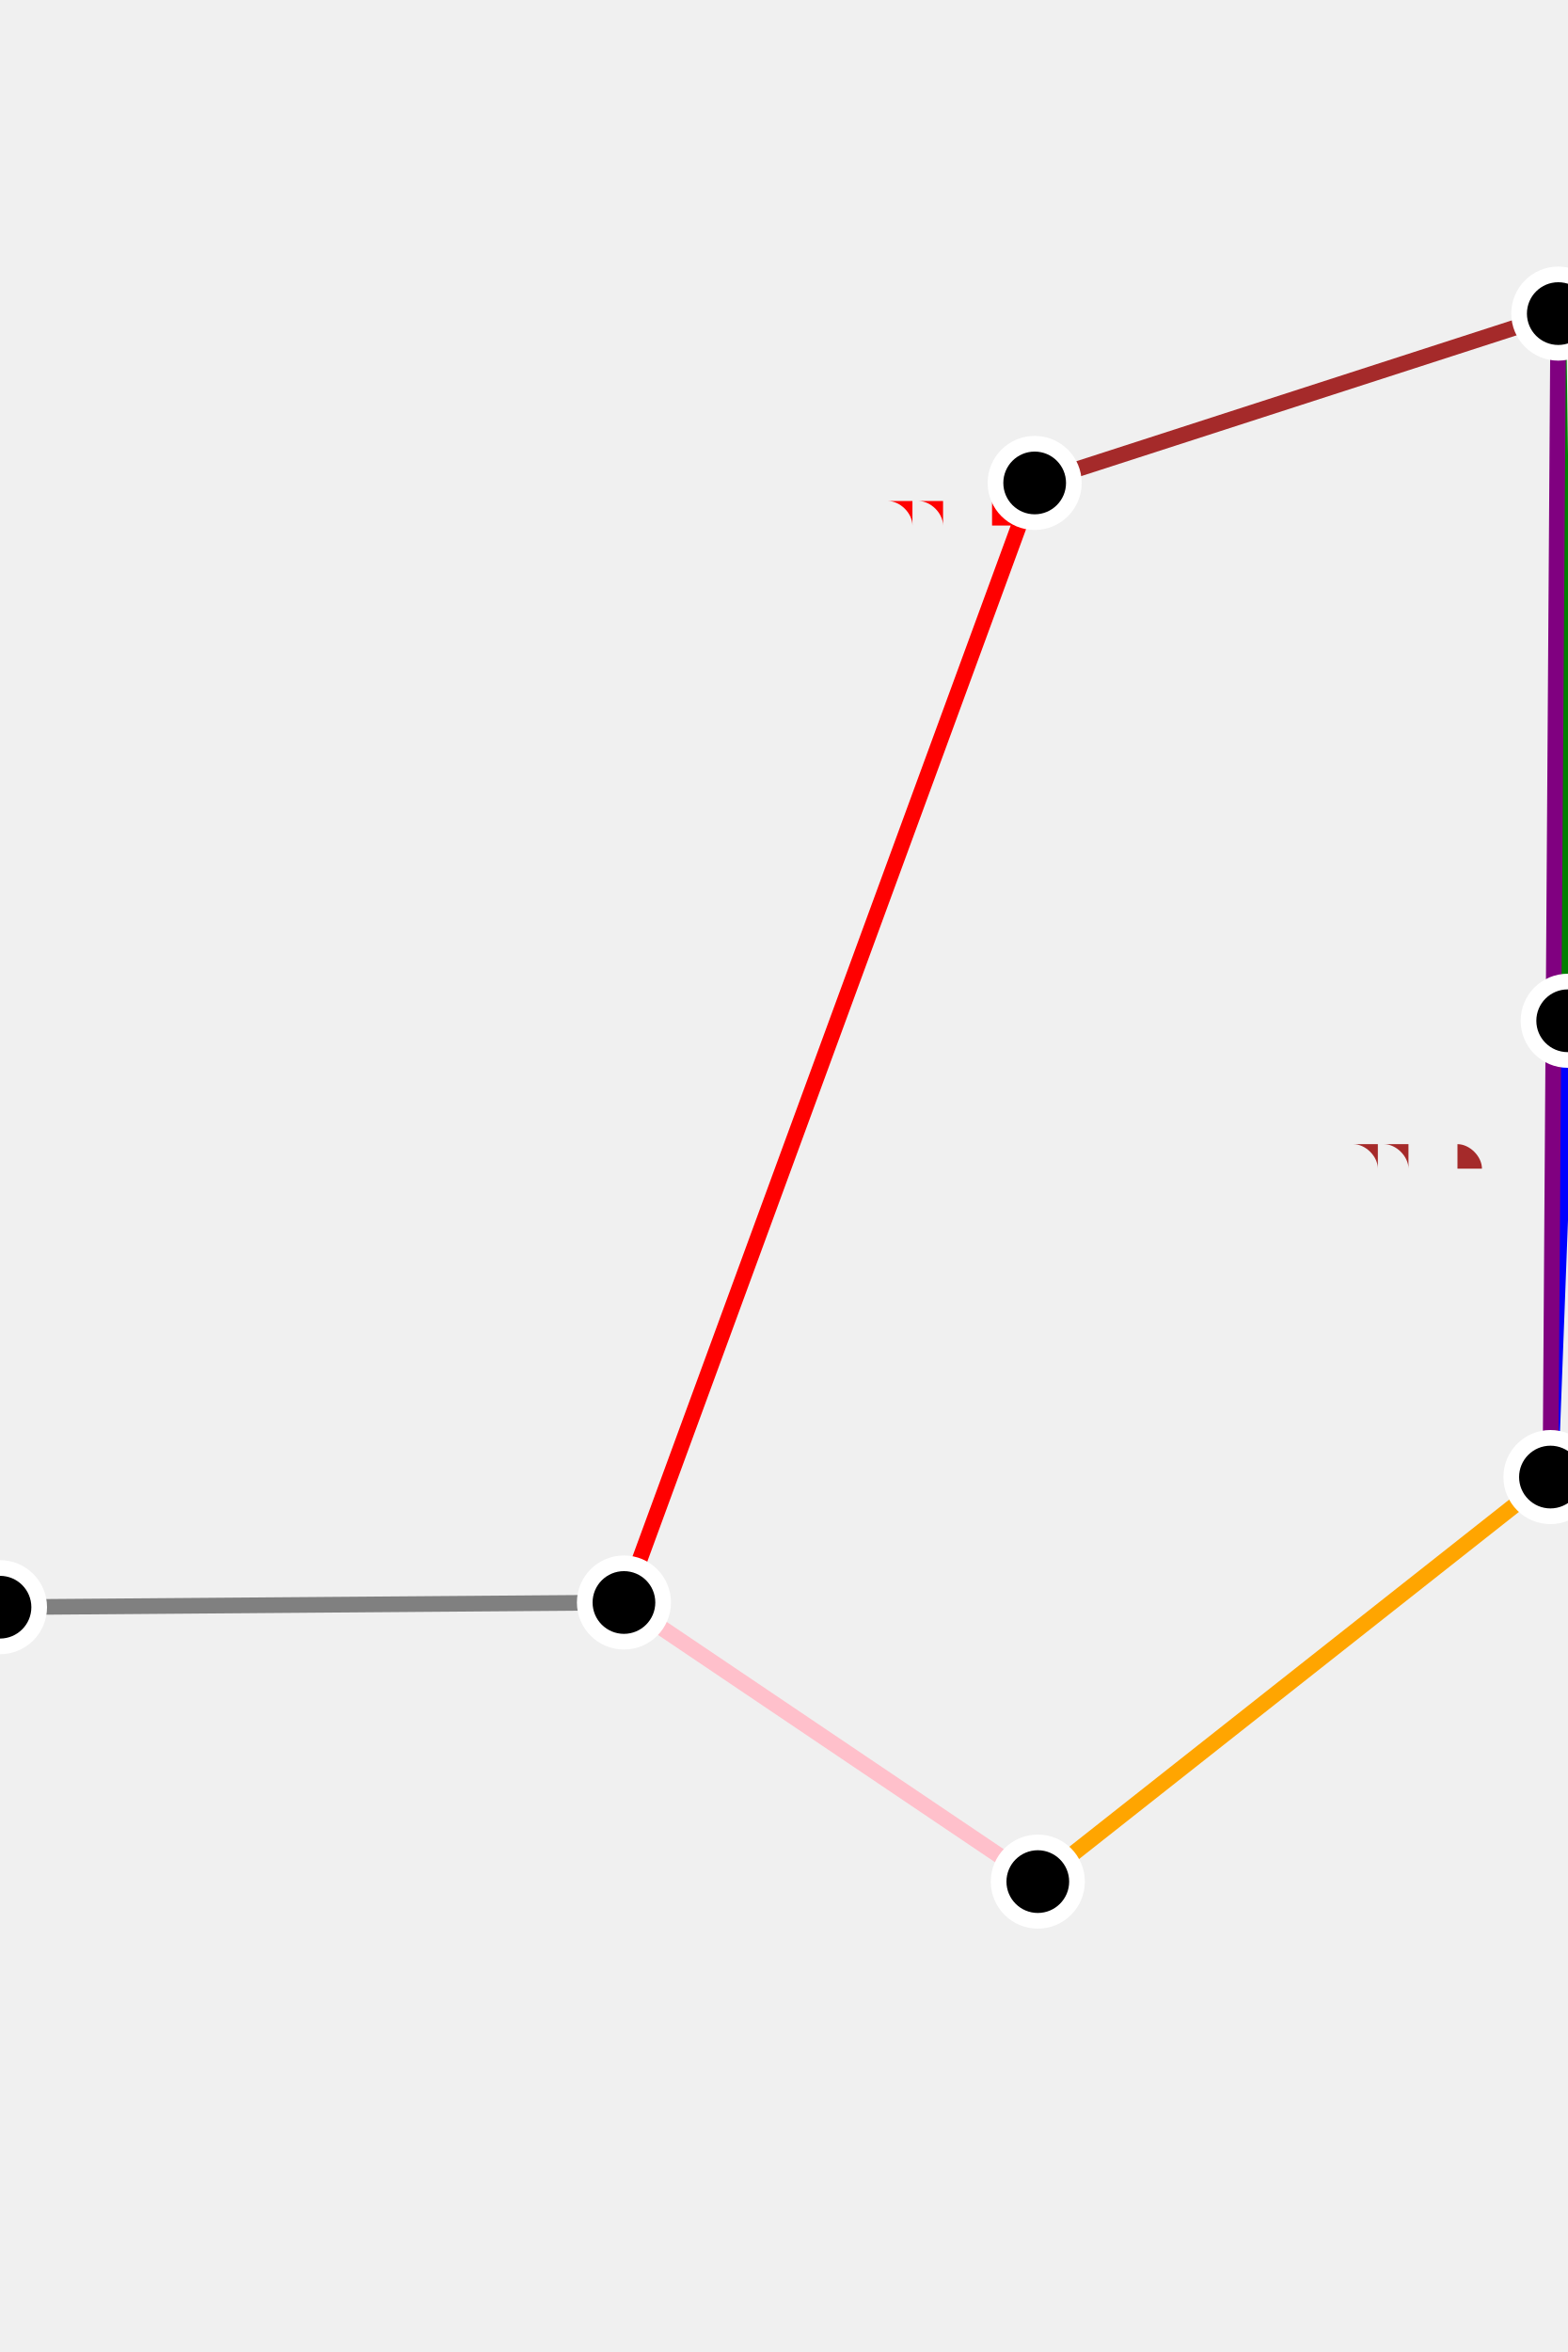
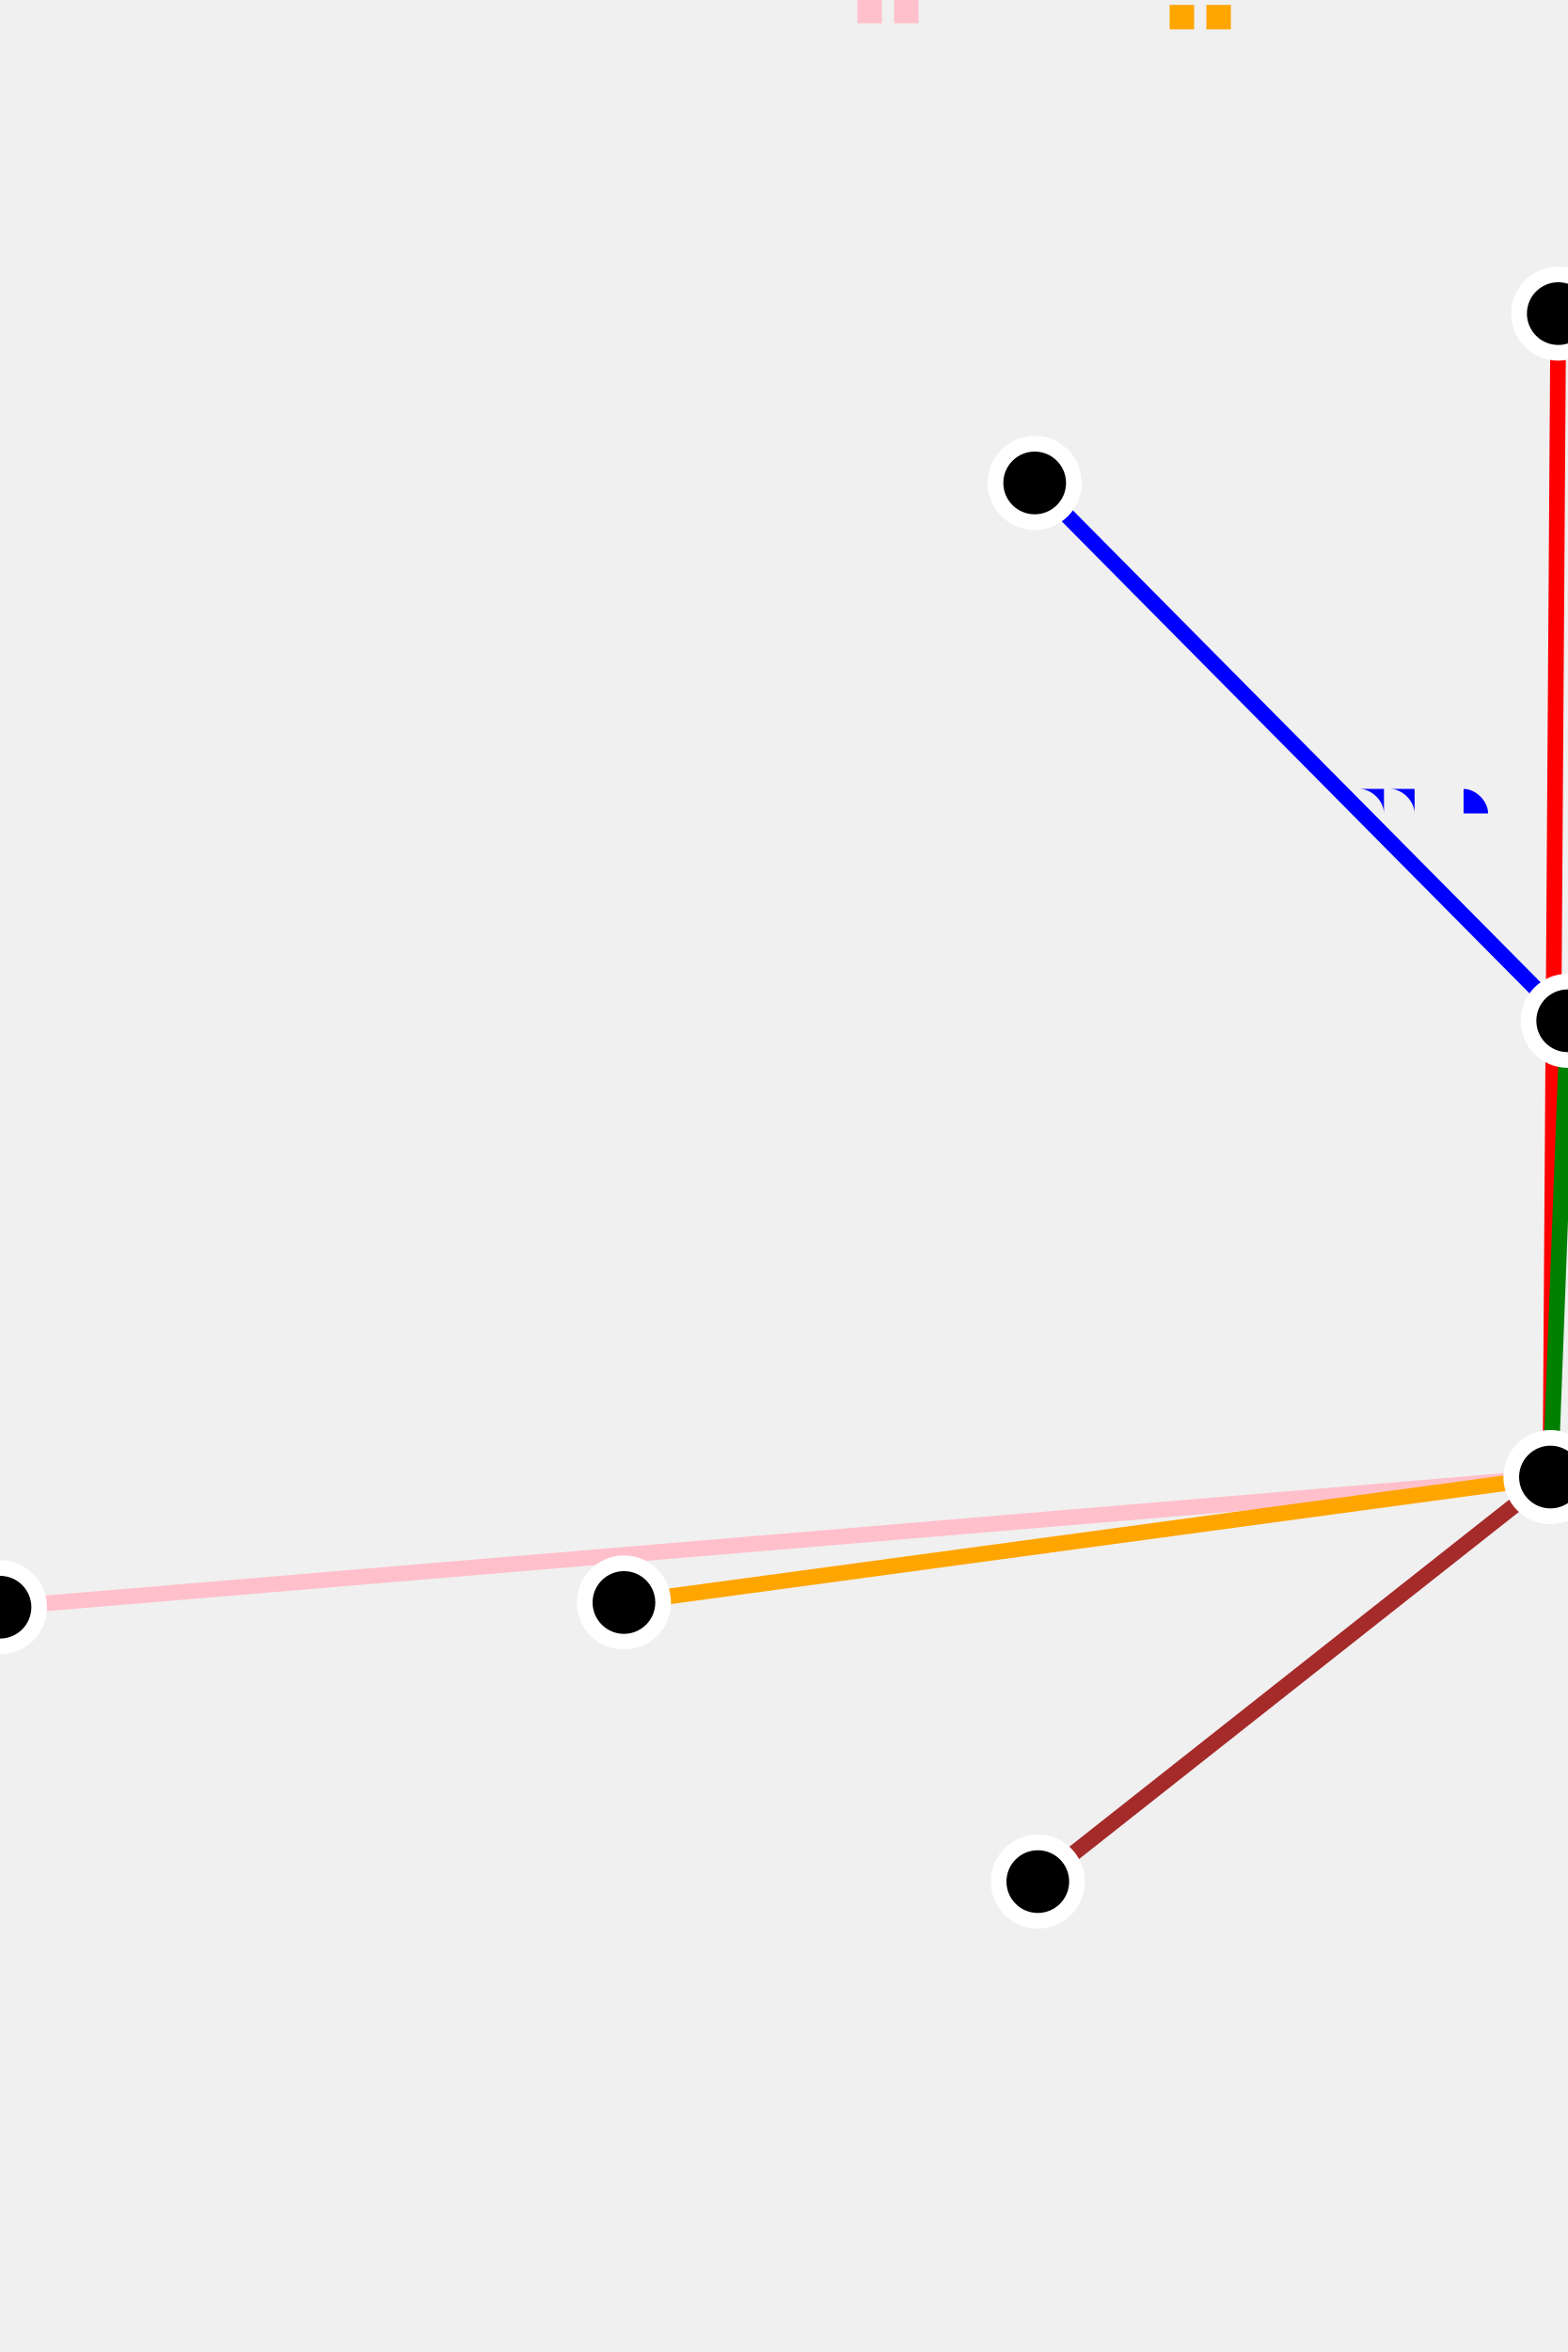
<svg xmlns="http://www.w3.org/2000/svg" baseProfile="full" height="100%" version="1.1" viewBox="0 0.2 1 1.5" width="100%">
  <defs />
-   <text fill="pink" font-family="Arial" font-size="0.025" font-weight="bold" stroke="none" x="0.567" y="0.089">6 mins</text>
-   <line fill="pink" id="line" stroke="pink" stroke-width="0.01" x1="0.662" x2="0.398" y1="1.4" y2="1.222" />
-   <text fill="orange" font-family="Arial" font-size="0.025" font-weight="bold" stroke="none" x="0.863" y="0.129">8 mins</text>
-   <line fill="orange" id="line" stroke="orange" stroke-width="0.01" x1="0.662" x2="0.989" y1="1.4" y2="1.142" />
-   <text fill="red" font-family="Arial" font-size="0.025" font-weight="bold" stroke="none" x="0.566" y="0.535">8 mins</text>
-   <line fill="red" id="line" stroke="red" stroke-width="0.01" x1="0.66" x2="0.398" y1="0.508" y2="1.222" />
-   <text fill="brown" font-family="Arial" font-size="0.025" font-weight="bold" stroke="none" x="0.865" y="0.946">5 mins</text>
-   <line fill="brown" id="line" stroke="brown" stroke-width="0.01" x1="0.66" x2="0.994" y1="0.508" y2="0.4" />
-   <text fill="green" font-family="Arial" font-size="0.025" font-weight="bold" stroke="none" x="1.035" y="0.774">4 mins</text>
-   <line fill="green" id="line" stroke="green" stroke-width="0.01" x1="1.0" x2="0.994" y1="0.851" y2="0.4" />
-   <text fill="blue" font-family="Arial" font-size="0.025" font-weight="bold" stroke="none" x="1.032" y="0.404">3 mins</text>
-   <line fill="blue" id="line" stroke="blue" stroke-width="0.01" x1="1.0" x2="0.989" y1="0.851" y2="1.142" />
-   <text fill="grey" font-family="Arial" font-size="0.025" font-weight="bold" stroke="none" x="0.236" y="0.176">7 mins</text>
-   <line fill="grey" id="line" stroke="grey" stroke-width="0.01" x1="0.0" x2="0.398" y1="1.225" y2="1.222" />
-   <text fill="purple" font-family="Arial" font-size="0.025" font-weight="bold" stroke="none" x="1.029" y="0.629">8 mins</text>
-   <line fill="purple" id="line" stroke="purple" stroke-width="0.01" x1="0.994" x2="0.989" y1="0.4" y2="1.142" />
+   <text fill="pink" font-family="Arial" font-size="0.025" font-weight="bold" stroke="none" x="0.532" y="0.216">default</text>
+   <line fill="pink" id="line" stroke="pink" stroke-width="0.01" x1="0.989" x2="0.0" y1="1.142" y2="1.225" />
+   <text fill="orange" font-family="Arial" font-size="0.025" font-weight="bold" stroke="none" x="0.731" y="0.218">default</text>
+   <line fill="orange" id="line" stroke="orange" stroke-width="0.01" x1="0.989" x2="0.398" y1="1.142" y2="1.222" />
+   <text fill="red" font-family="Arial" font-size="0.025" font-weight="bold" stroke="none" x="1.029" y="0.629">8 mins</text>
+   <line fill="red" id="line" stroke="red" stroke-width="0.01" x1="0.989" x2="0.994" y1="1.142" y2="0.4" />
+   <text fill="brown" font-family="Arial" font-size="0.025" font-weight="bold" stroke="none" x="0.863" y="0.129">8 mins</text>
+   <line fill="brown" id="line" stroke="brown" stroke-width="0.01" x1="0.989" x2="0.662" y1="1.142" y2="1.4" />
+   <text fill="green" font-family="Arial" font-size="0.025" font-weight="bold" stroke="none" x="1.032" y="0.404">3 mins</text>
+   <line fill="green" id="line" stroke="green" stroke-width="0.01" x1="0.989" x2="1.0" y1="1.142" y2="0.851" />
+   <text fill="blue" font-family="Arial" font-size="0.025" font-weight="bold" stroke="none" x="0.867" y="0.72">8 mins</text>
+   <line fill="blue" id="line" stroke="blue" stroke-width="0.01" x1="1.0" x2="0.66" y1="0.851" y2="0.508" />
+   <circle cx="0.989" cy="1.142" fill="black" id="node4" r="0.025" stroke="white" stroke-width="0.01" />
+   <circle cx="0.398" cy="1.222" fill="black" id="node0" r="0.025" stroke="white" stroke-width="0.01" />
+   <circle cx="1.0" cy="0.851" fill="black" id="node2" r="0.025" stroke="white" stroke-width="0.01" />
+   <circle cx="0.0" cy="1.225" fill="black" id="node1" r="0.025" stroke="white" stroke-width="0.01" />
+   <circle cx="0.994" cy="0.4" fill="black" id="node6" r="0.025" stroke="white" stroke-width="0.01" />
  <circle cx="0.662" cy="1.4" fill="black" id="node5" r="0.025" stroke="white" stroke-width="0.01" />
  <circle cx="0.66" cy="0.508" fill="black" id="node3" r="0.025" stroke="white" stroke-width="0.01" />
-   <circle cx="1.0" cy="0.851" fill="black" id="node2" r="0.025" stroke="white" stroke-width="0.01" />
-   <circle cx="0.0" cy="1.225" fill="black" id="node1" r="0.025" stroke="white" stroke-width="0.01" />
-   <circle cx="0.398" cy="1.222" fill="black" id="node0" r="0.025" stroke="white" stroke-width="0.01" />
-   <circle cx="0.994" cy="0.4" fill="black" id="node6" r="0.025" stroke="white" stroke-width="0.01" />
-   <circle cx="0.989" cy="1.142" fill="black" id="node4" r="0.025" stroke="white" stroke-width="0.01" />
</svg>
